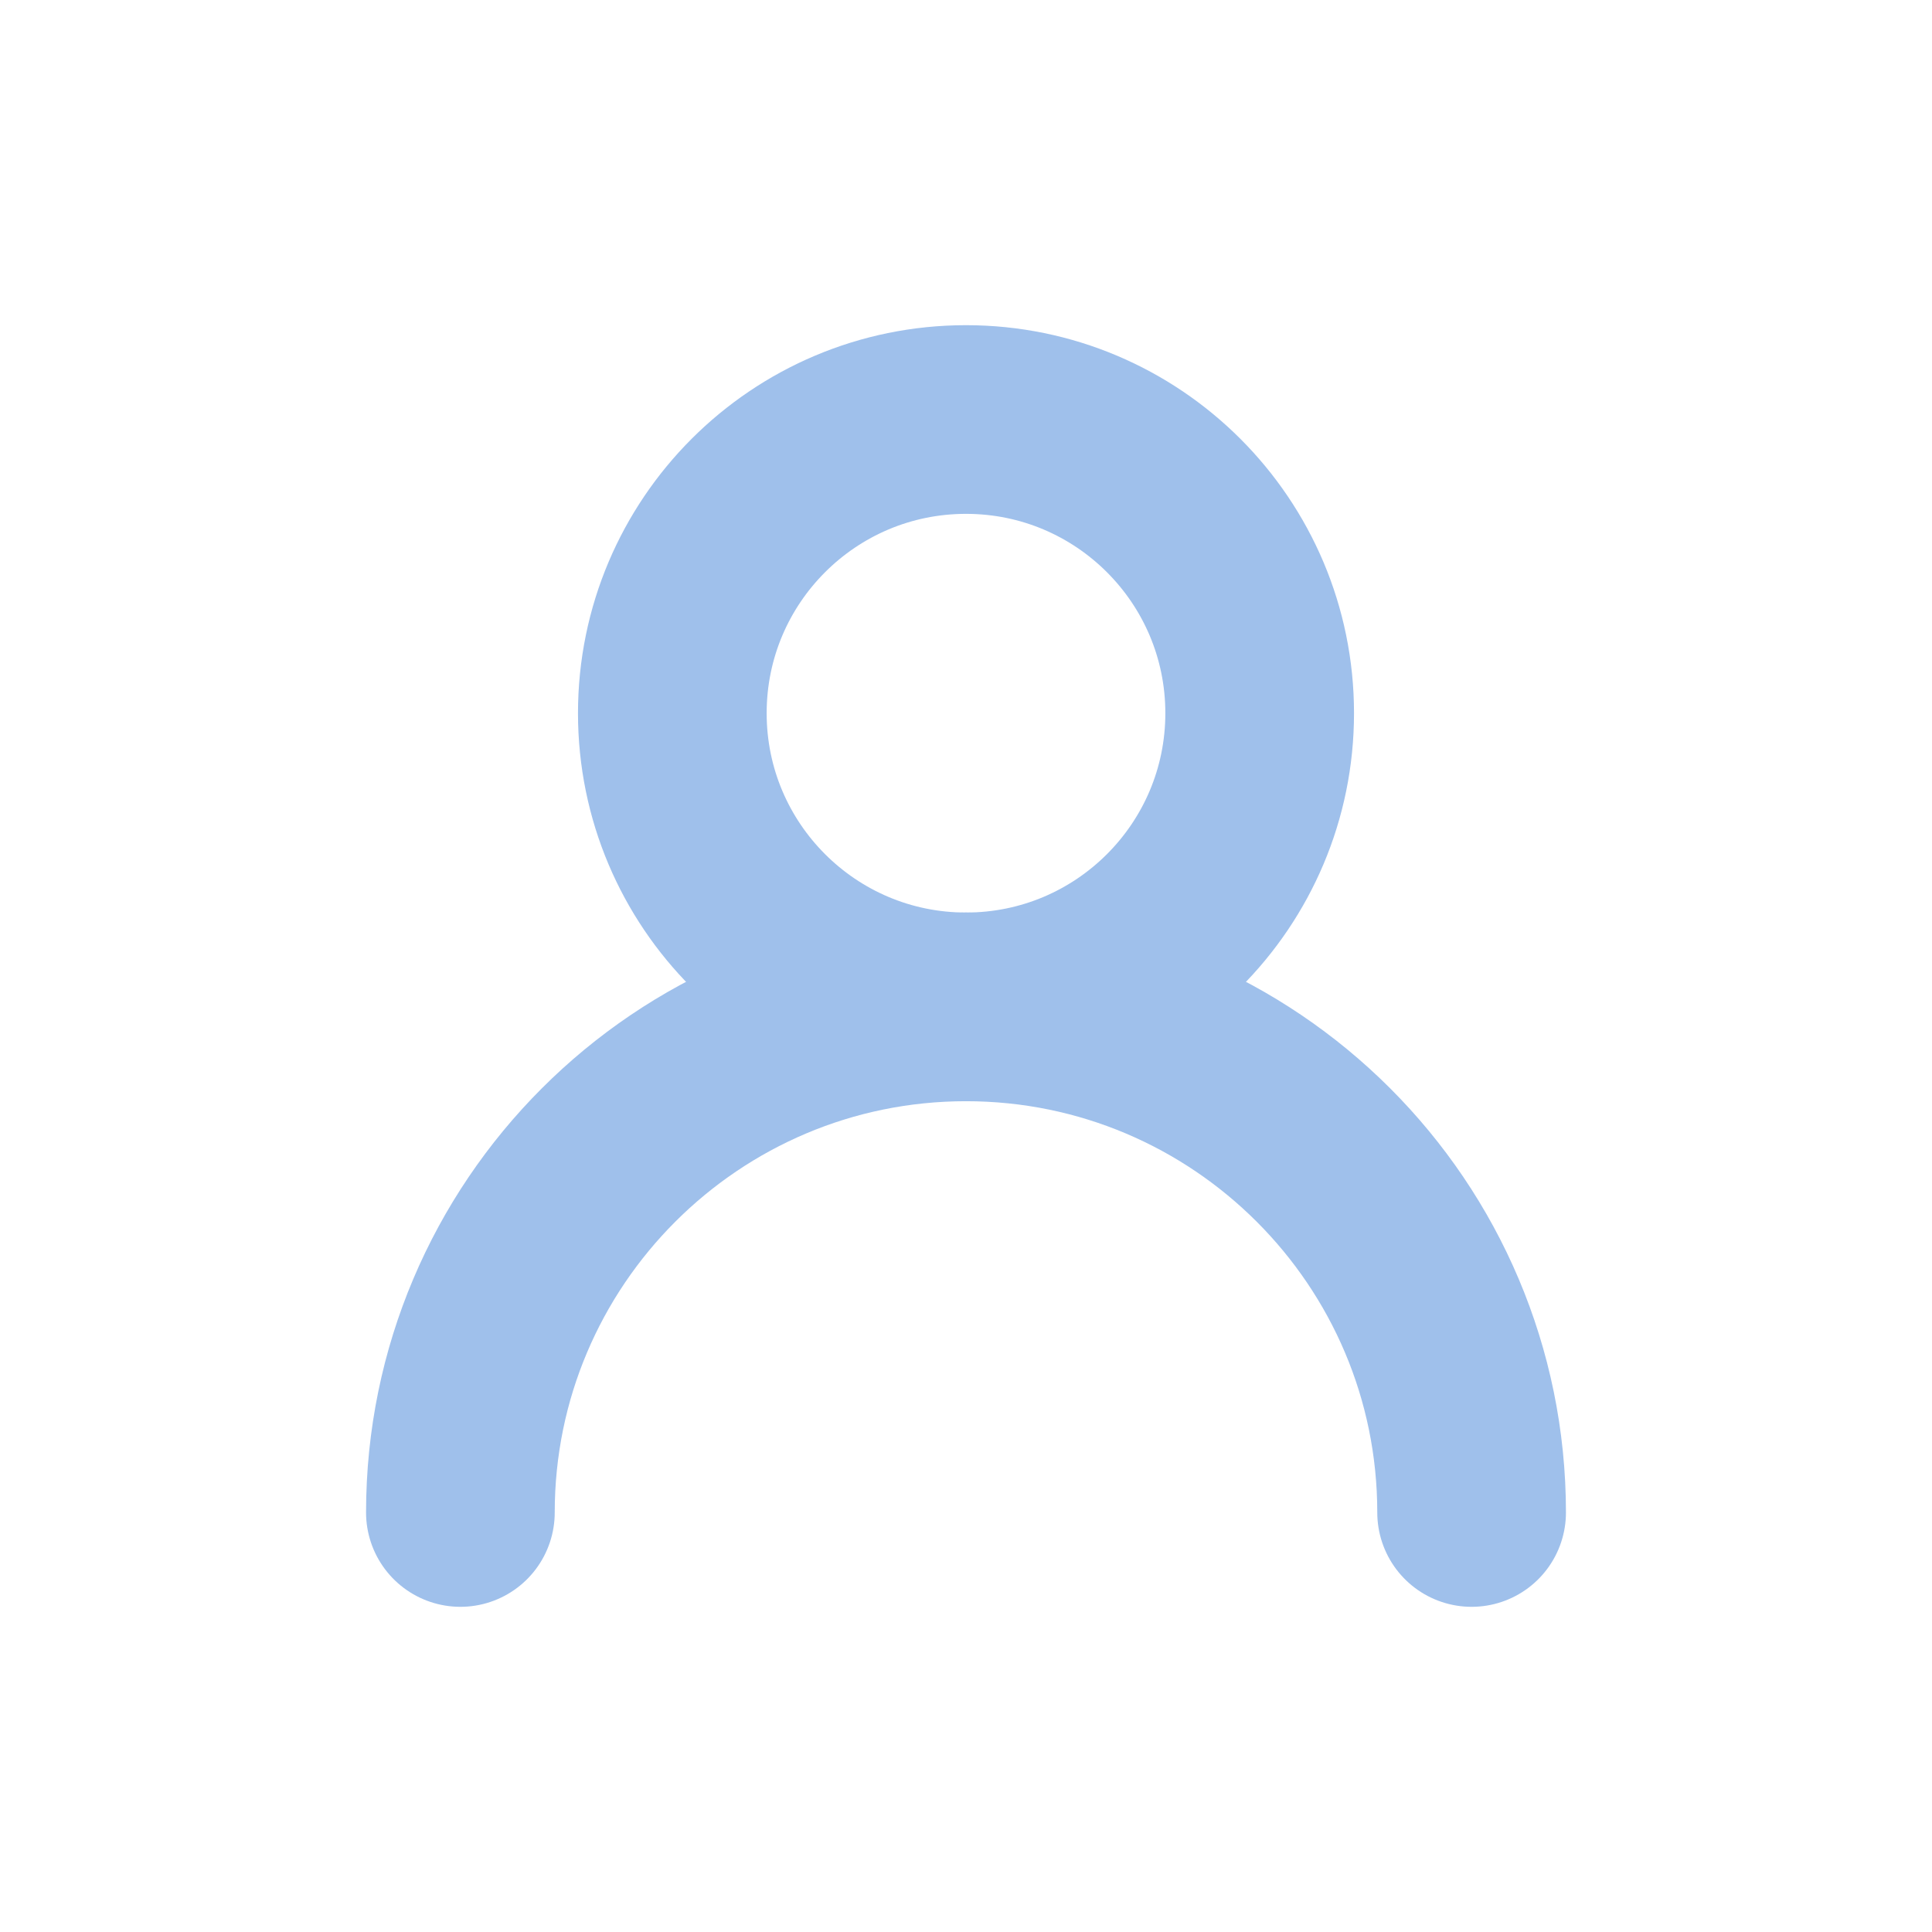
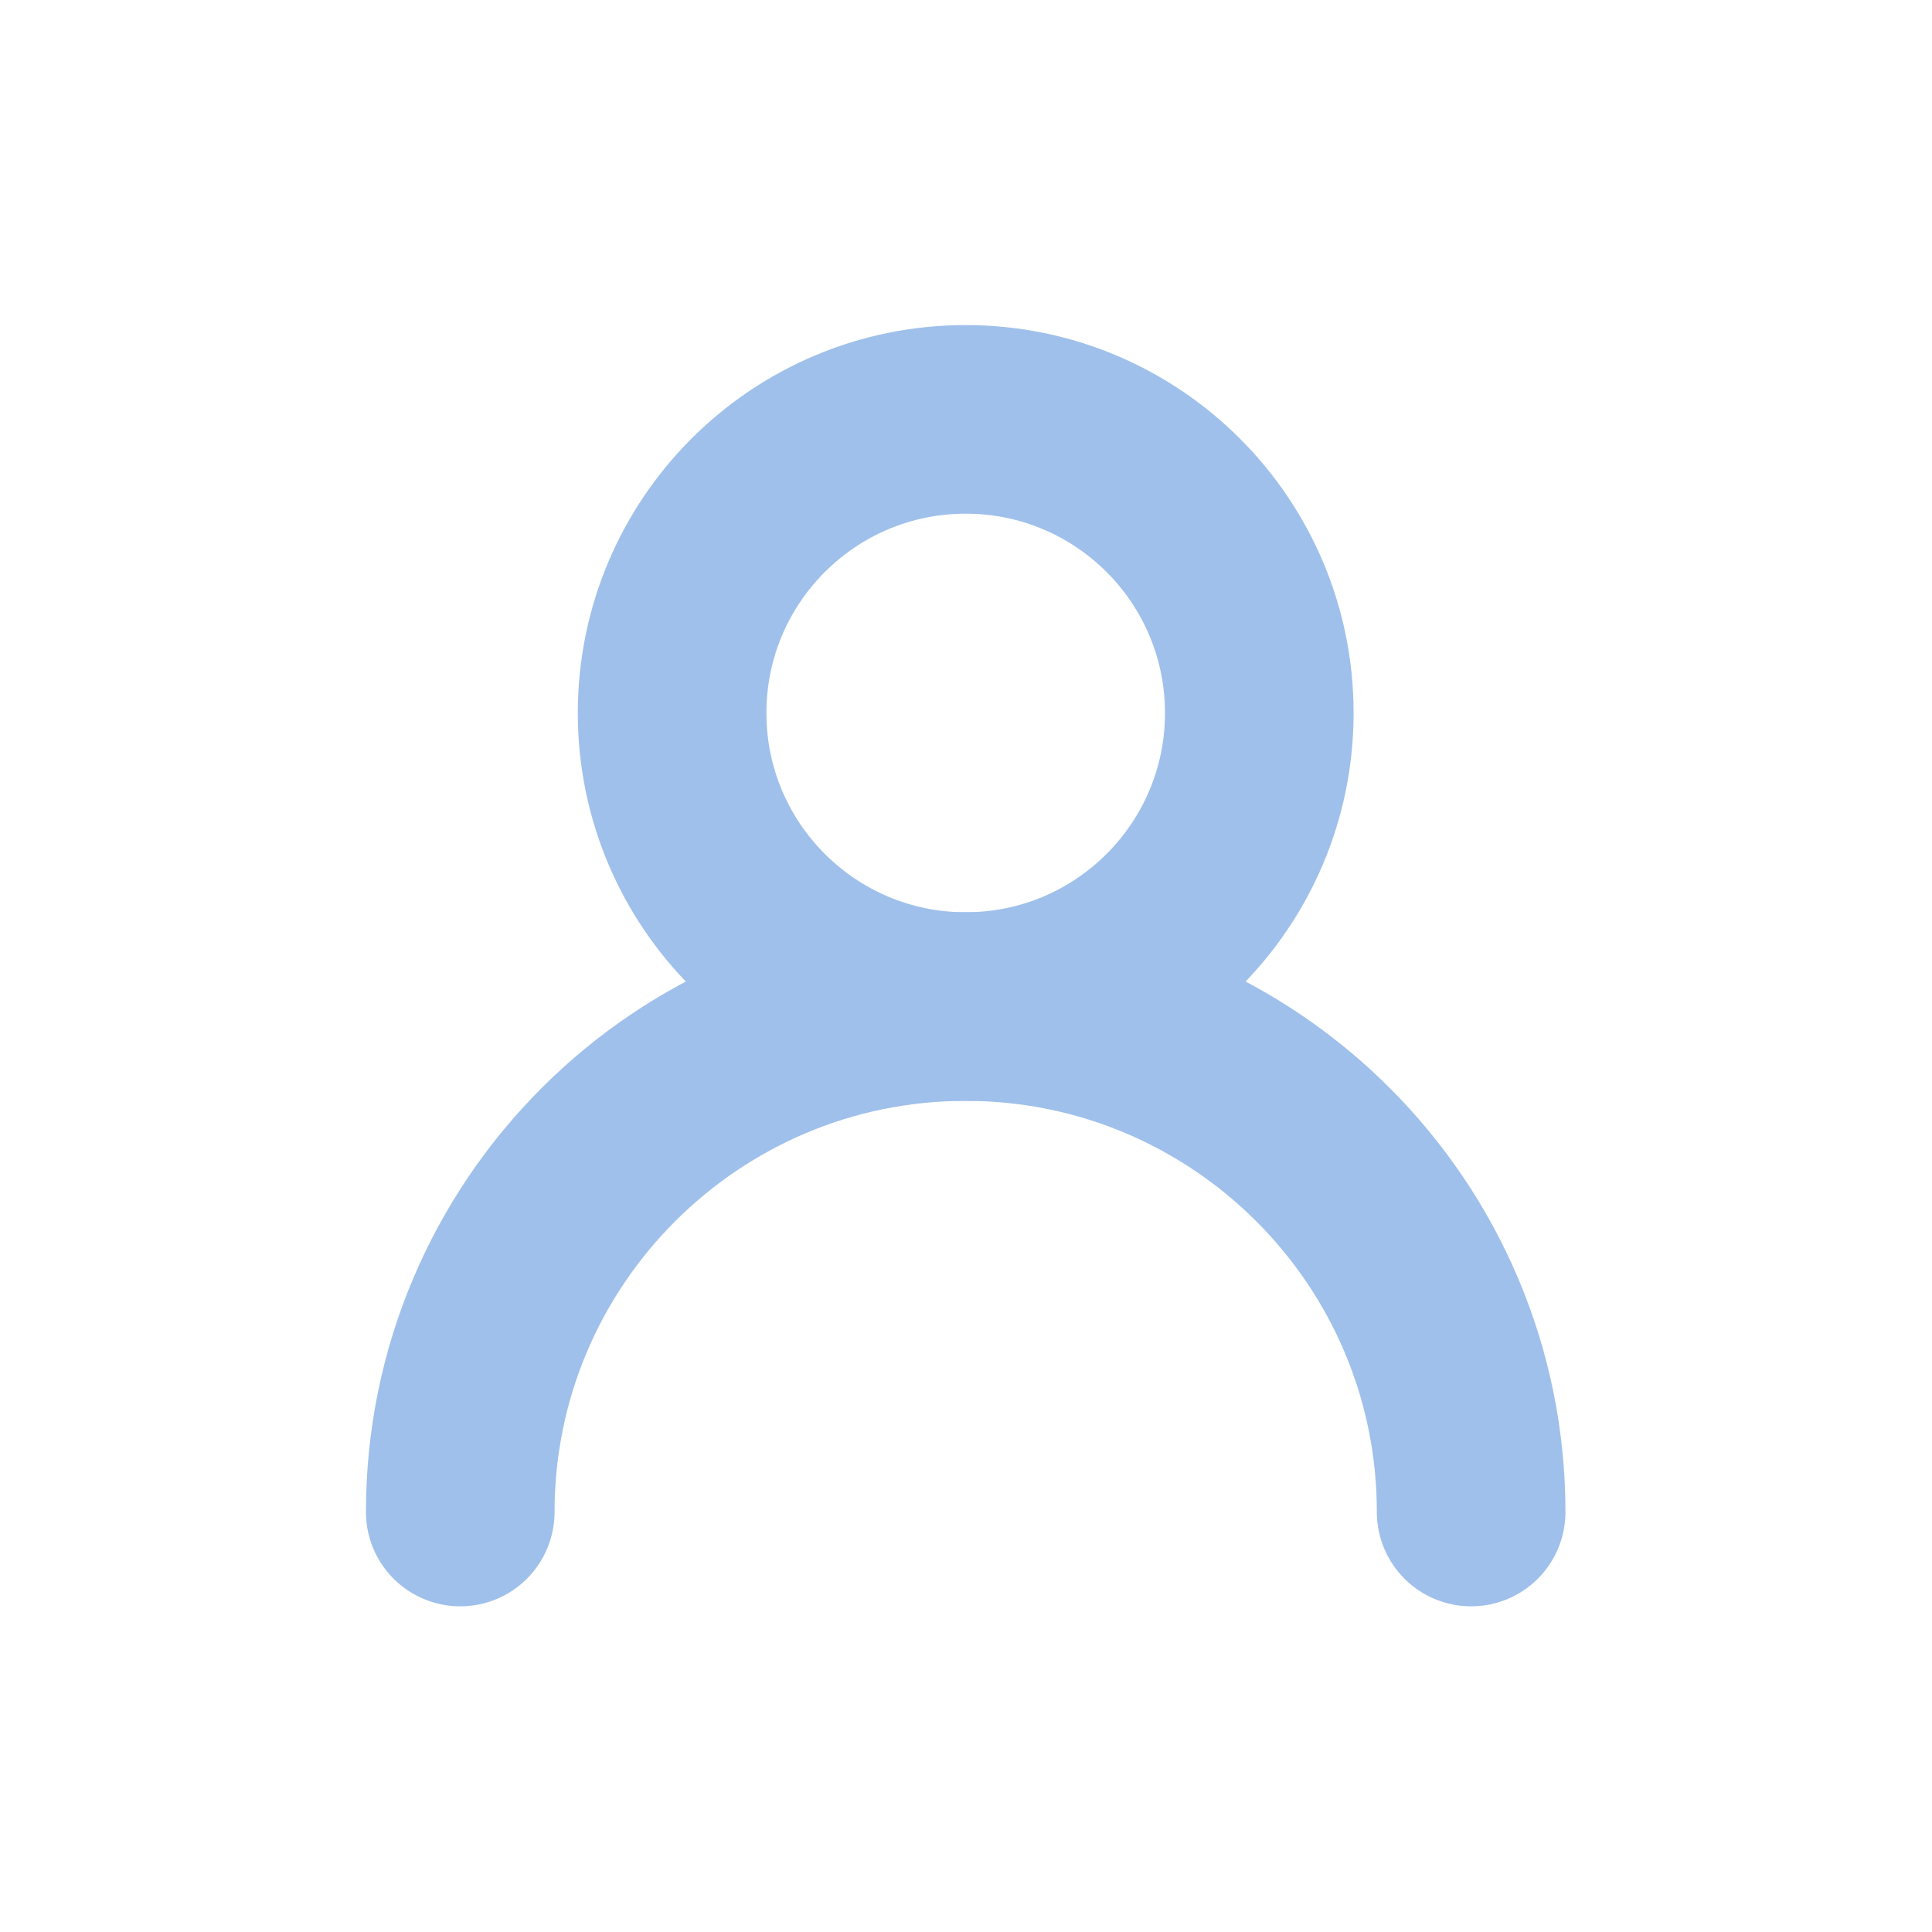
- <svg xmlns="http://www.w3.org/2000/svg" width="100%" height="100%" viewBox="0 0 256 256" version="1.1" xml:space="preserve" style="fill-rule:evenodd;clip-rule:evenodd;stroke-linecap:round;stroke-linejoin:round;stroke-miterlimit:1.5;">
-   <rect id="Artboard4" x="0" y="0" width="256" height="256" style="fill:none;" />
+ <svg xmlns="http://www.w3.org/2000/svg" width="100%" height="100%" viewBox="0 0 1067 1067" version="1.1" xml:space="preserve" style="fill-rule:evenodd;clip-rule:evenodd;stroke-linecap:round;stroke-linejoin:round;stroke-miterlimit:1.5;">
  <g>
-     <circle cx="128" cy="94.502" r="38.914" style="fill:none;stroke:#9fc0eb;stroke-width:25px;" />
-     <path d="M61.004,200.412c-0,-36.976 30.02,-66.996 66.996,-66.996c36.976,0 66.996,30.02 66.996,66.996" style="fill:none;stroke:#9fc0eb;stroke-width:25px;" />
+     <circle cx="533.333" cy="393.758" r="162.142" style="fill:none;stroke:#9fc0eb;stroke-width:104.17px;" />
+     <path d="M254.183,835.05c0,-154.067 125.084,-279.15 279.15,-279.15c154.067,-0 279.15,125.083 279.15,279.15" style="fill:none;stroke:#9fc0eb;stroke-width:104.17px;" />
  </g>
</svg>
